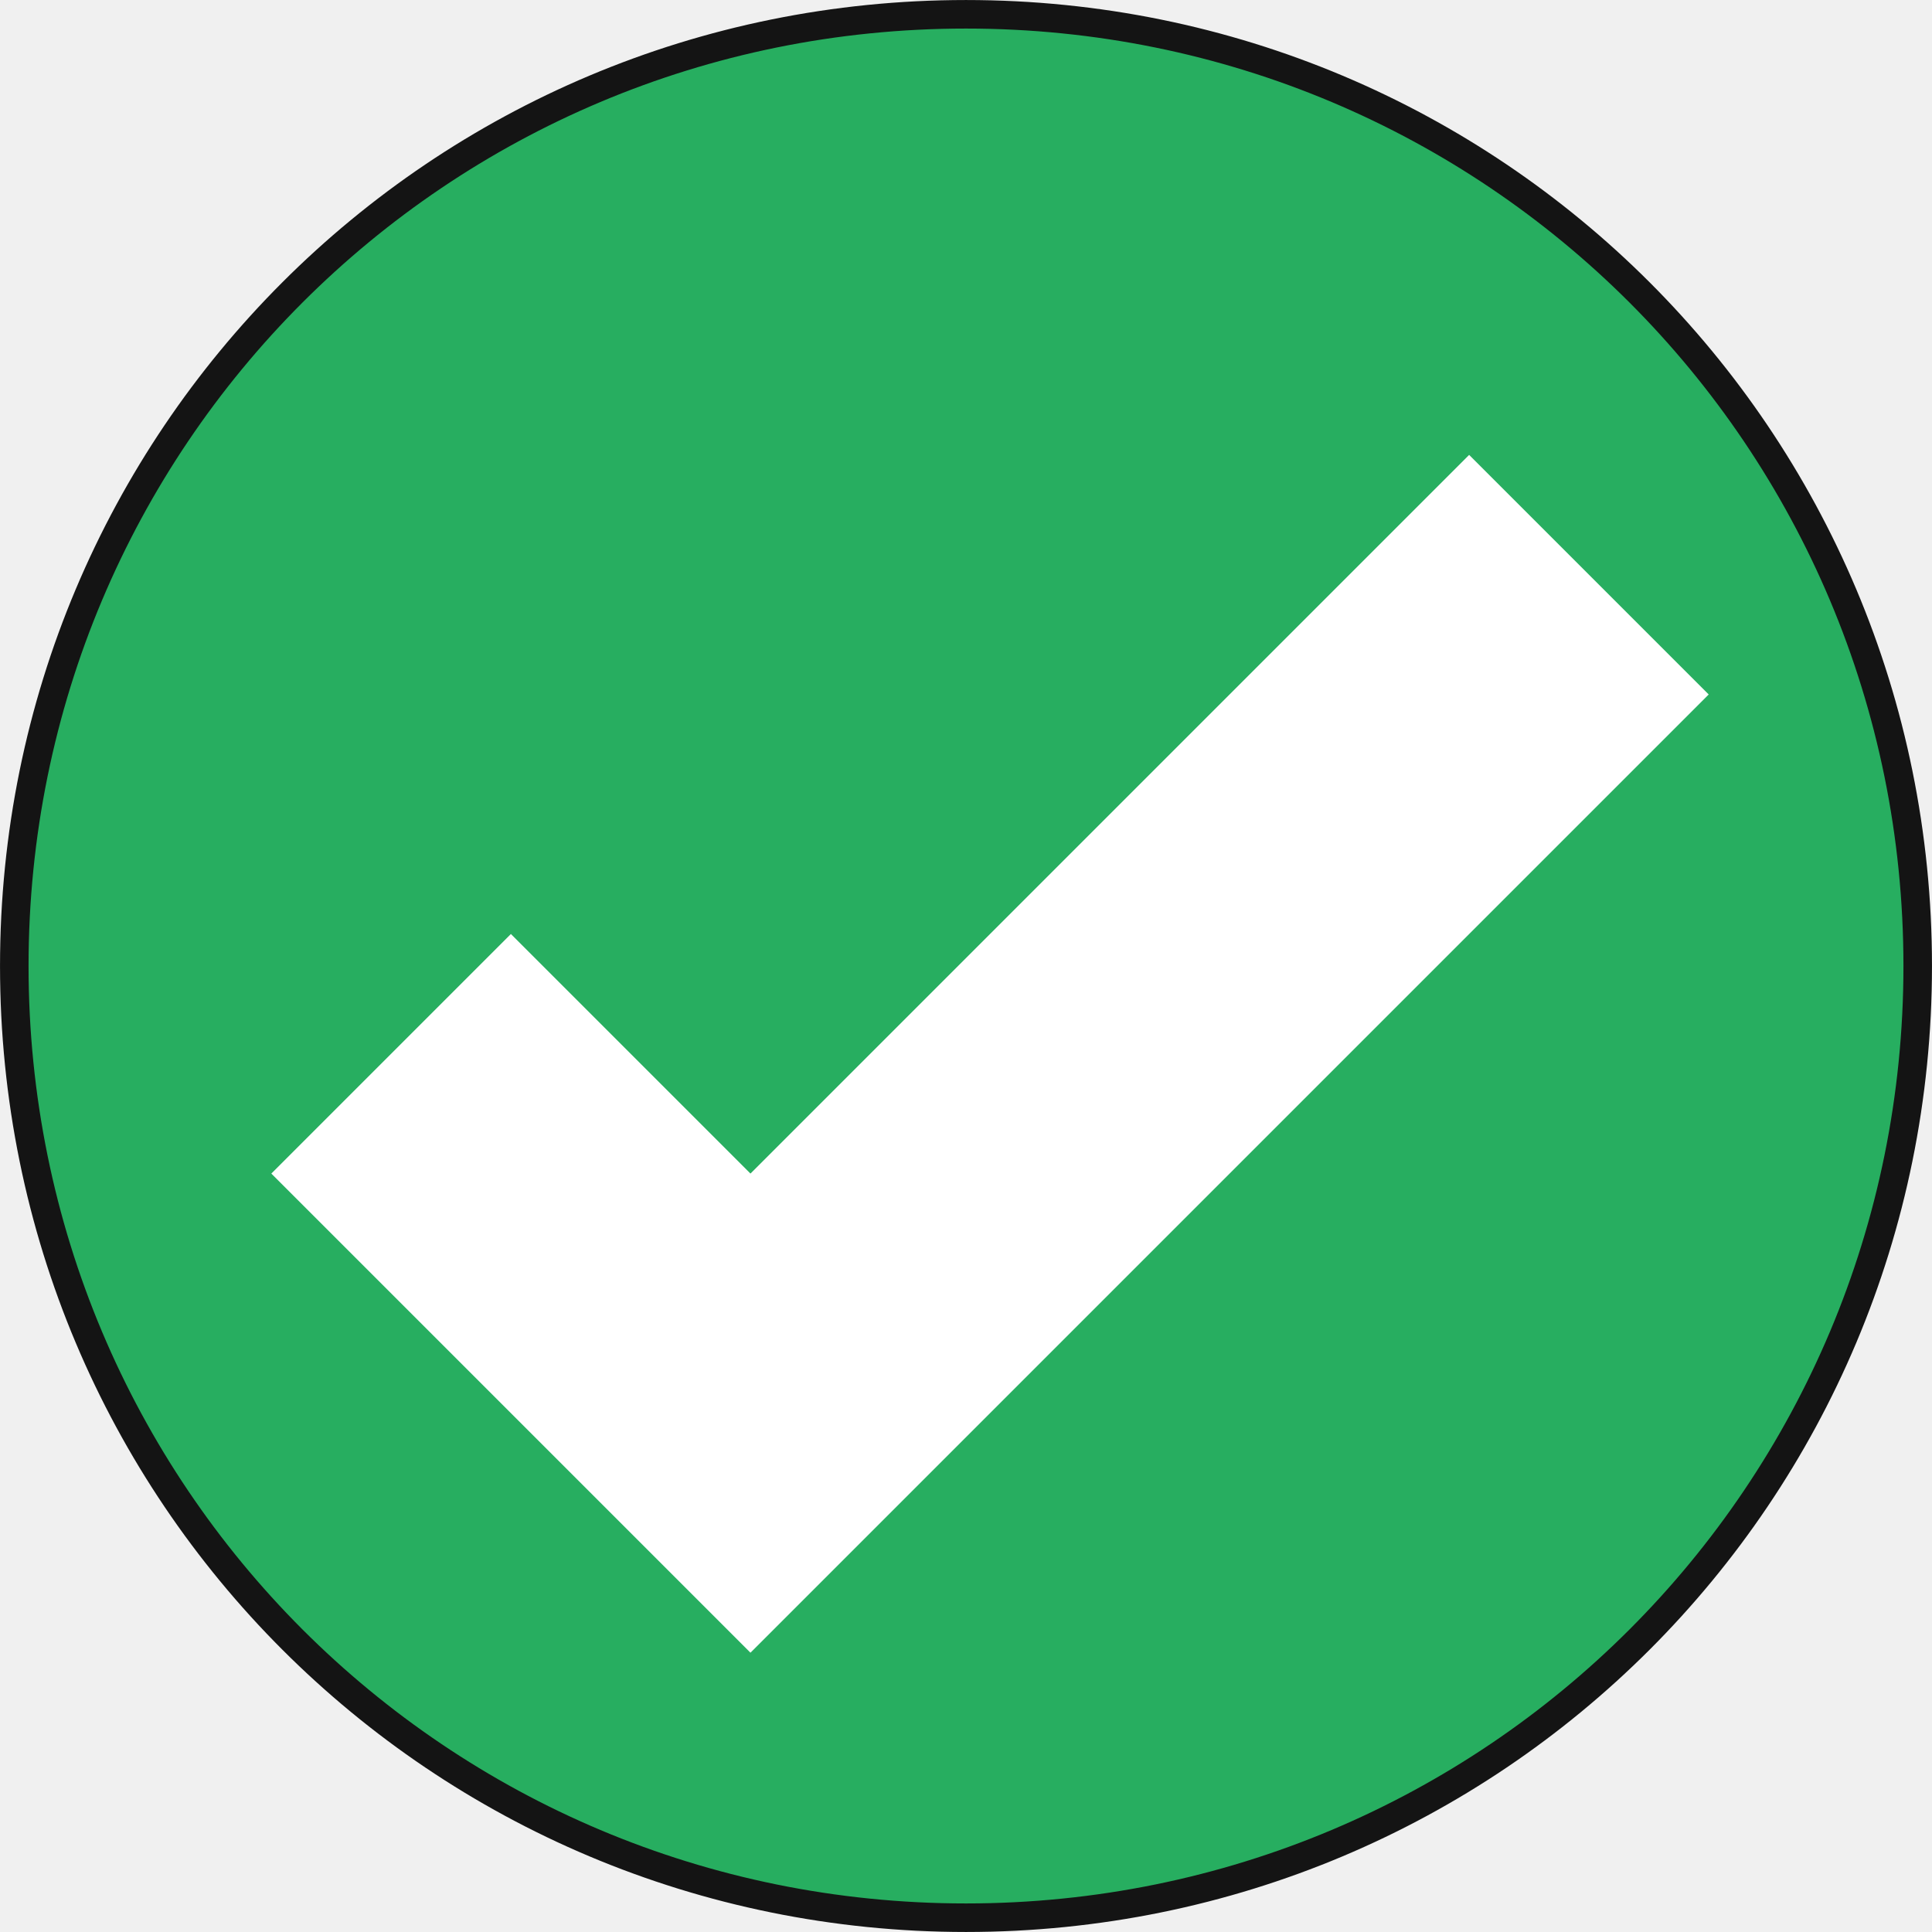
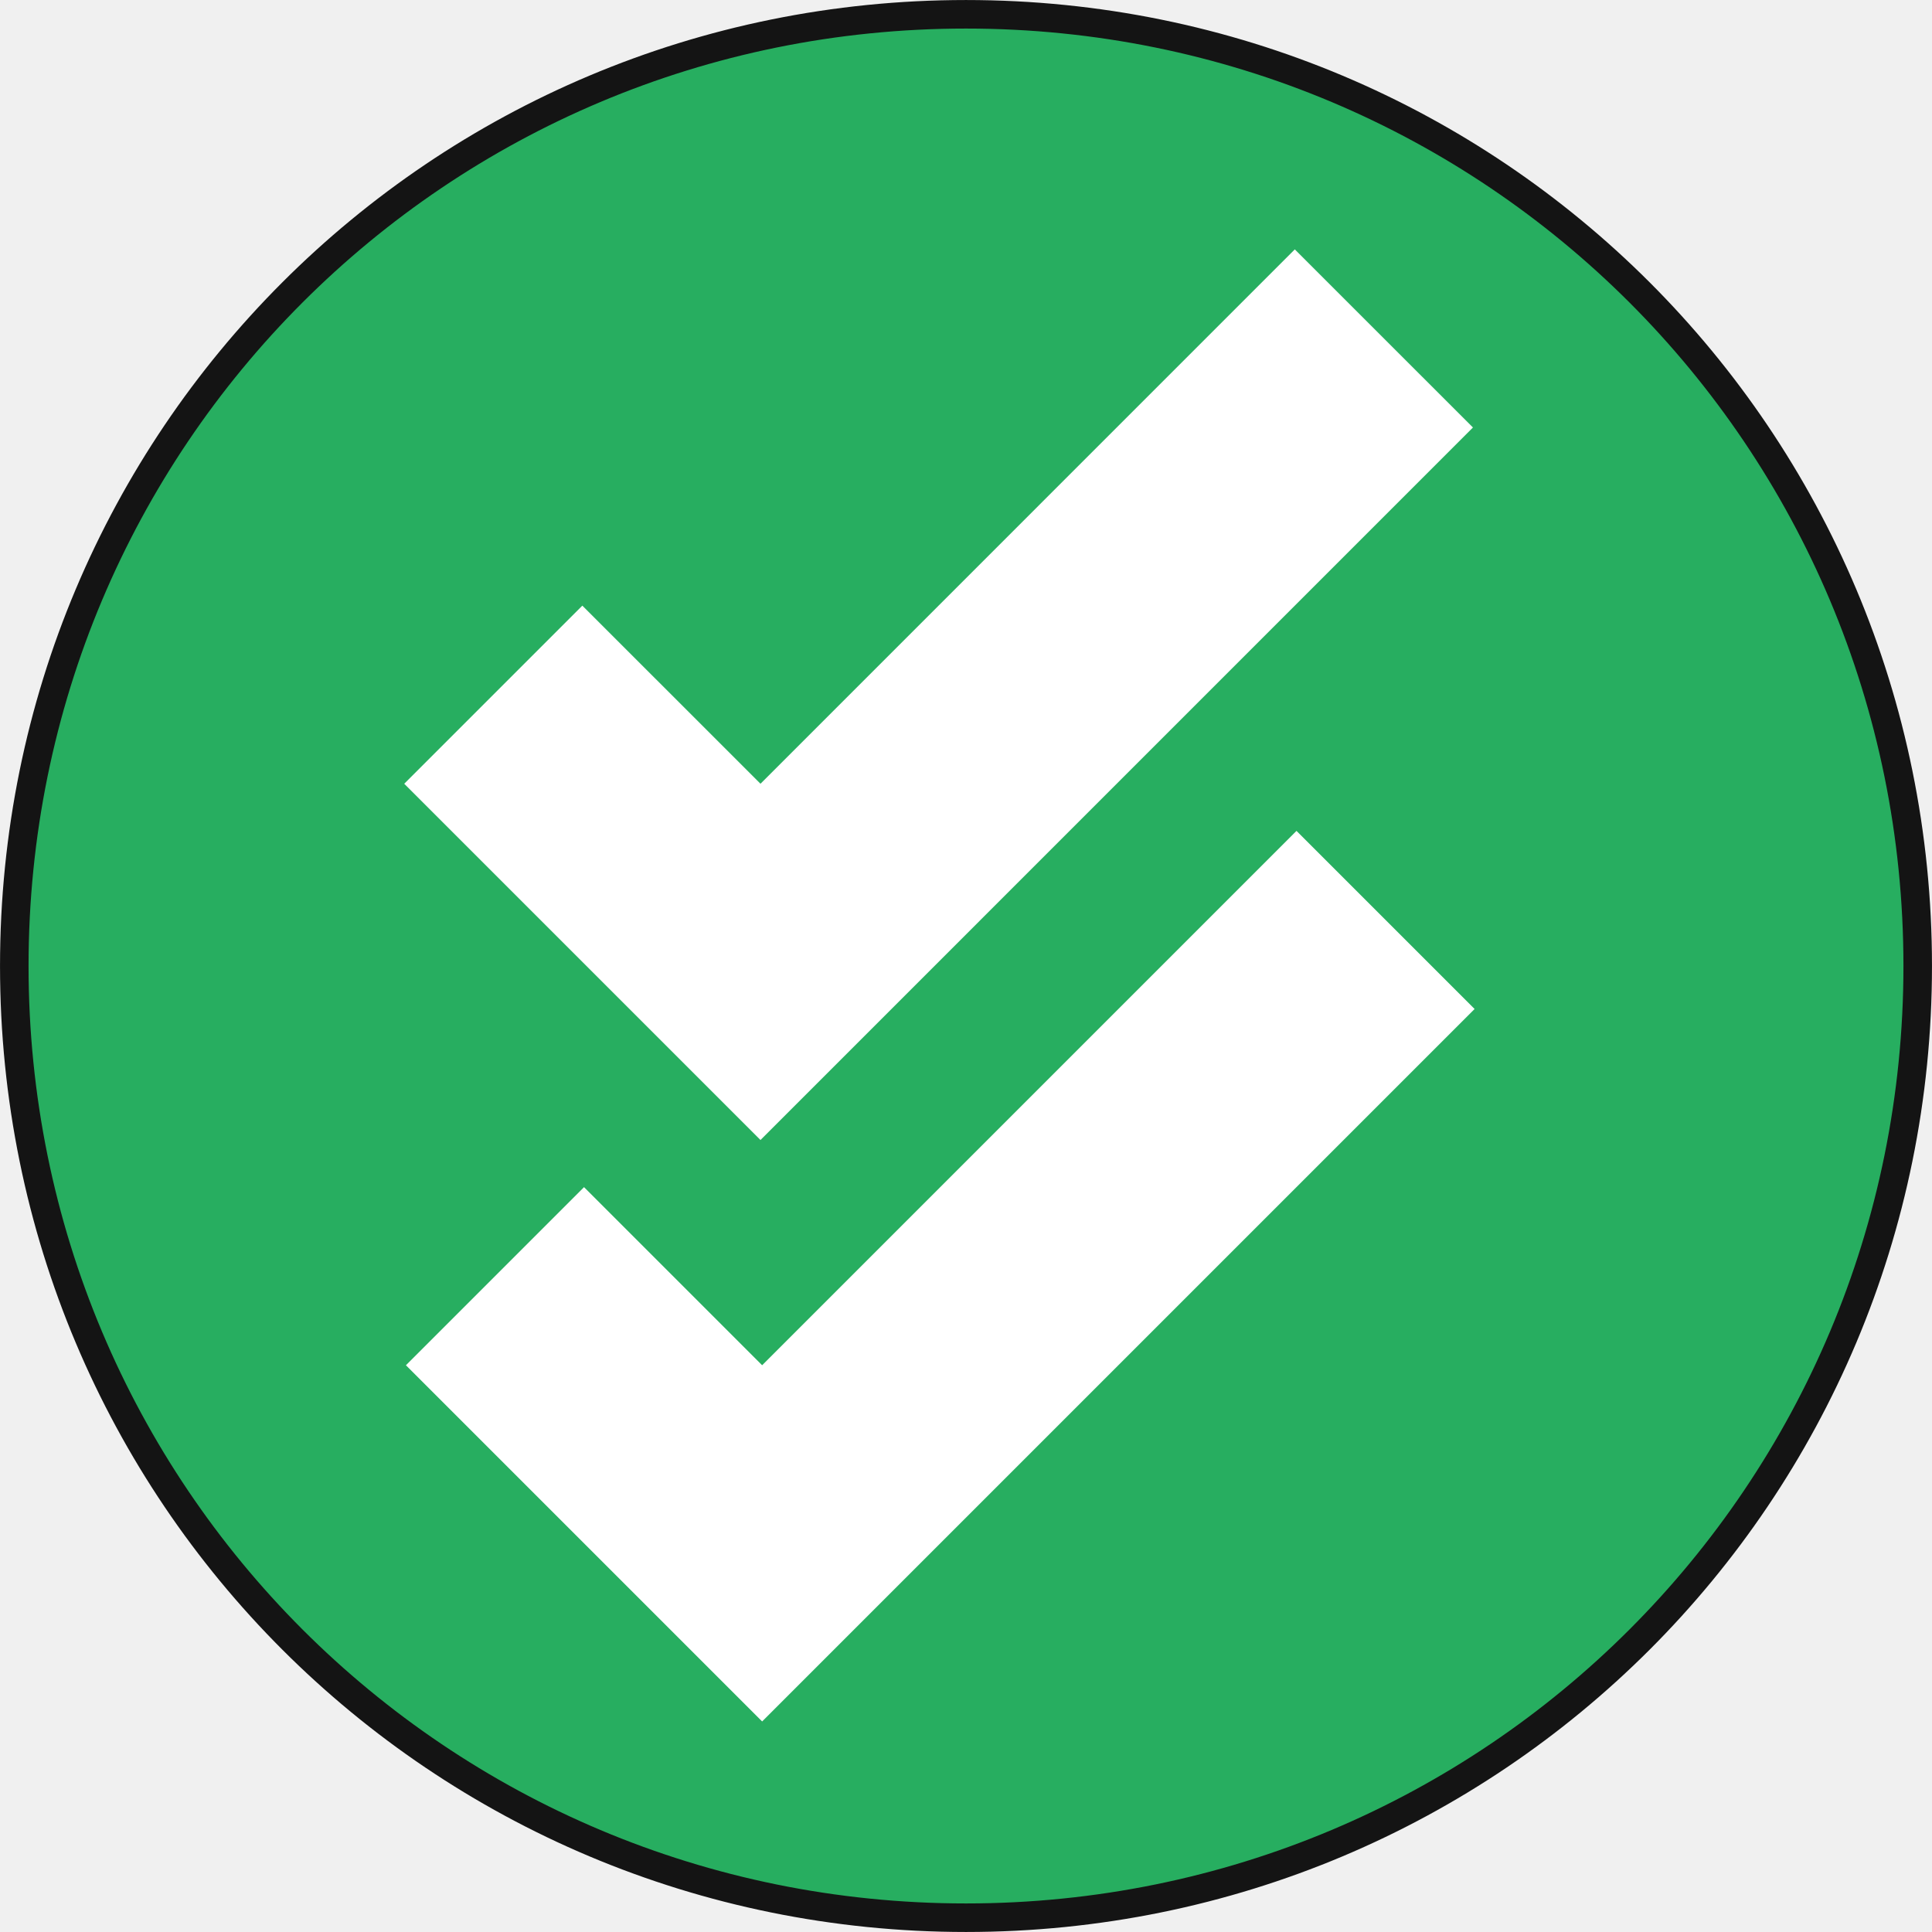
<svg xmlns="http://www.w3.org/2000/svg" width="48px" height="48px" id="svg3020" version="1.1">
  <defs id="defs3022">
    <style id="current-color-scheme" type="text/css">
      .ColorScheme-Highlight {
        color:#3daee9;
      }
      </style>
  </defs>
  <g id="layer1">
    <path style="fill:#27ae60;fill-opacity:1;stroke:#141414;stroke-width:0.709;stroke-miterlimit:4;stroke-opacity:1;stroke-dasharray:none" class="ColorScheme-PositiveText" d="m 24,0.355 c -13.1,0 -23.645,10.546 -23.645,23.645 0,13.1 10.546,23.645 23.645,23.645 13.1,0 23.645,-10.546 23.645,-23.645 0,-13.1 -10.546,-23.645 -23.645,-23.645 z" id="path4387" />
-     <path style="fill:#ffffff;fill-opacity:1;stroke:none" d="m 36.501,11.301 -17.856,17.856 -5.952,-5.952 -5.952,5.952 5.952,5.952 5.952,5.952 23.807,-23.807 -5.952,-5.952 z" id="path4389" />
+     <path style="fill:#ffffff;fill-opacity:1;stroke:none;stroke-width:0.744" d="M 32.169,6.196 18.894,19.472 14.468,15.047 10.043,19.472 14.468,23.897 18.894,28.323 36.595,10.621 Z" id="path4389" />
+     <path style="fill:#ffffff;fill-opacity:1;stroke:none;stroke-width:0.744" d="m 32.211,20.643 -13.276,13.276 -4.425,-4.425 -4.425,4.425 4.425,4.425 4.425,4.425 17.701,-17.701 z" id="path4389-6" />
  </g>
</svg>
